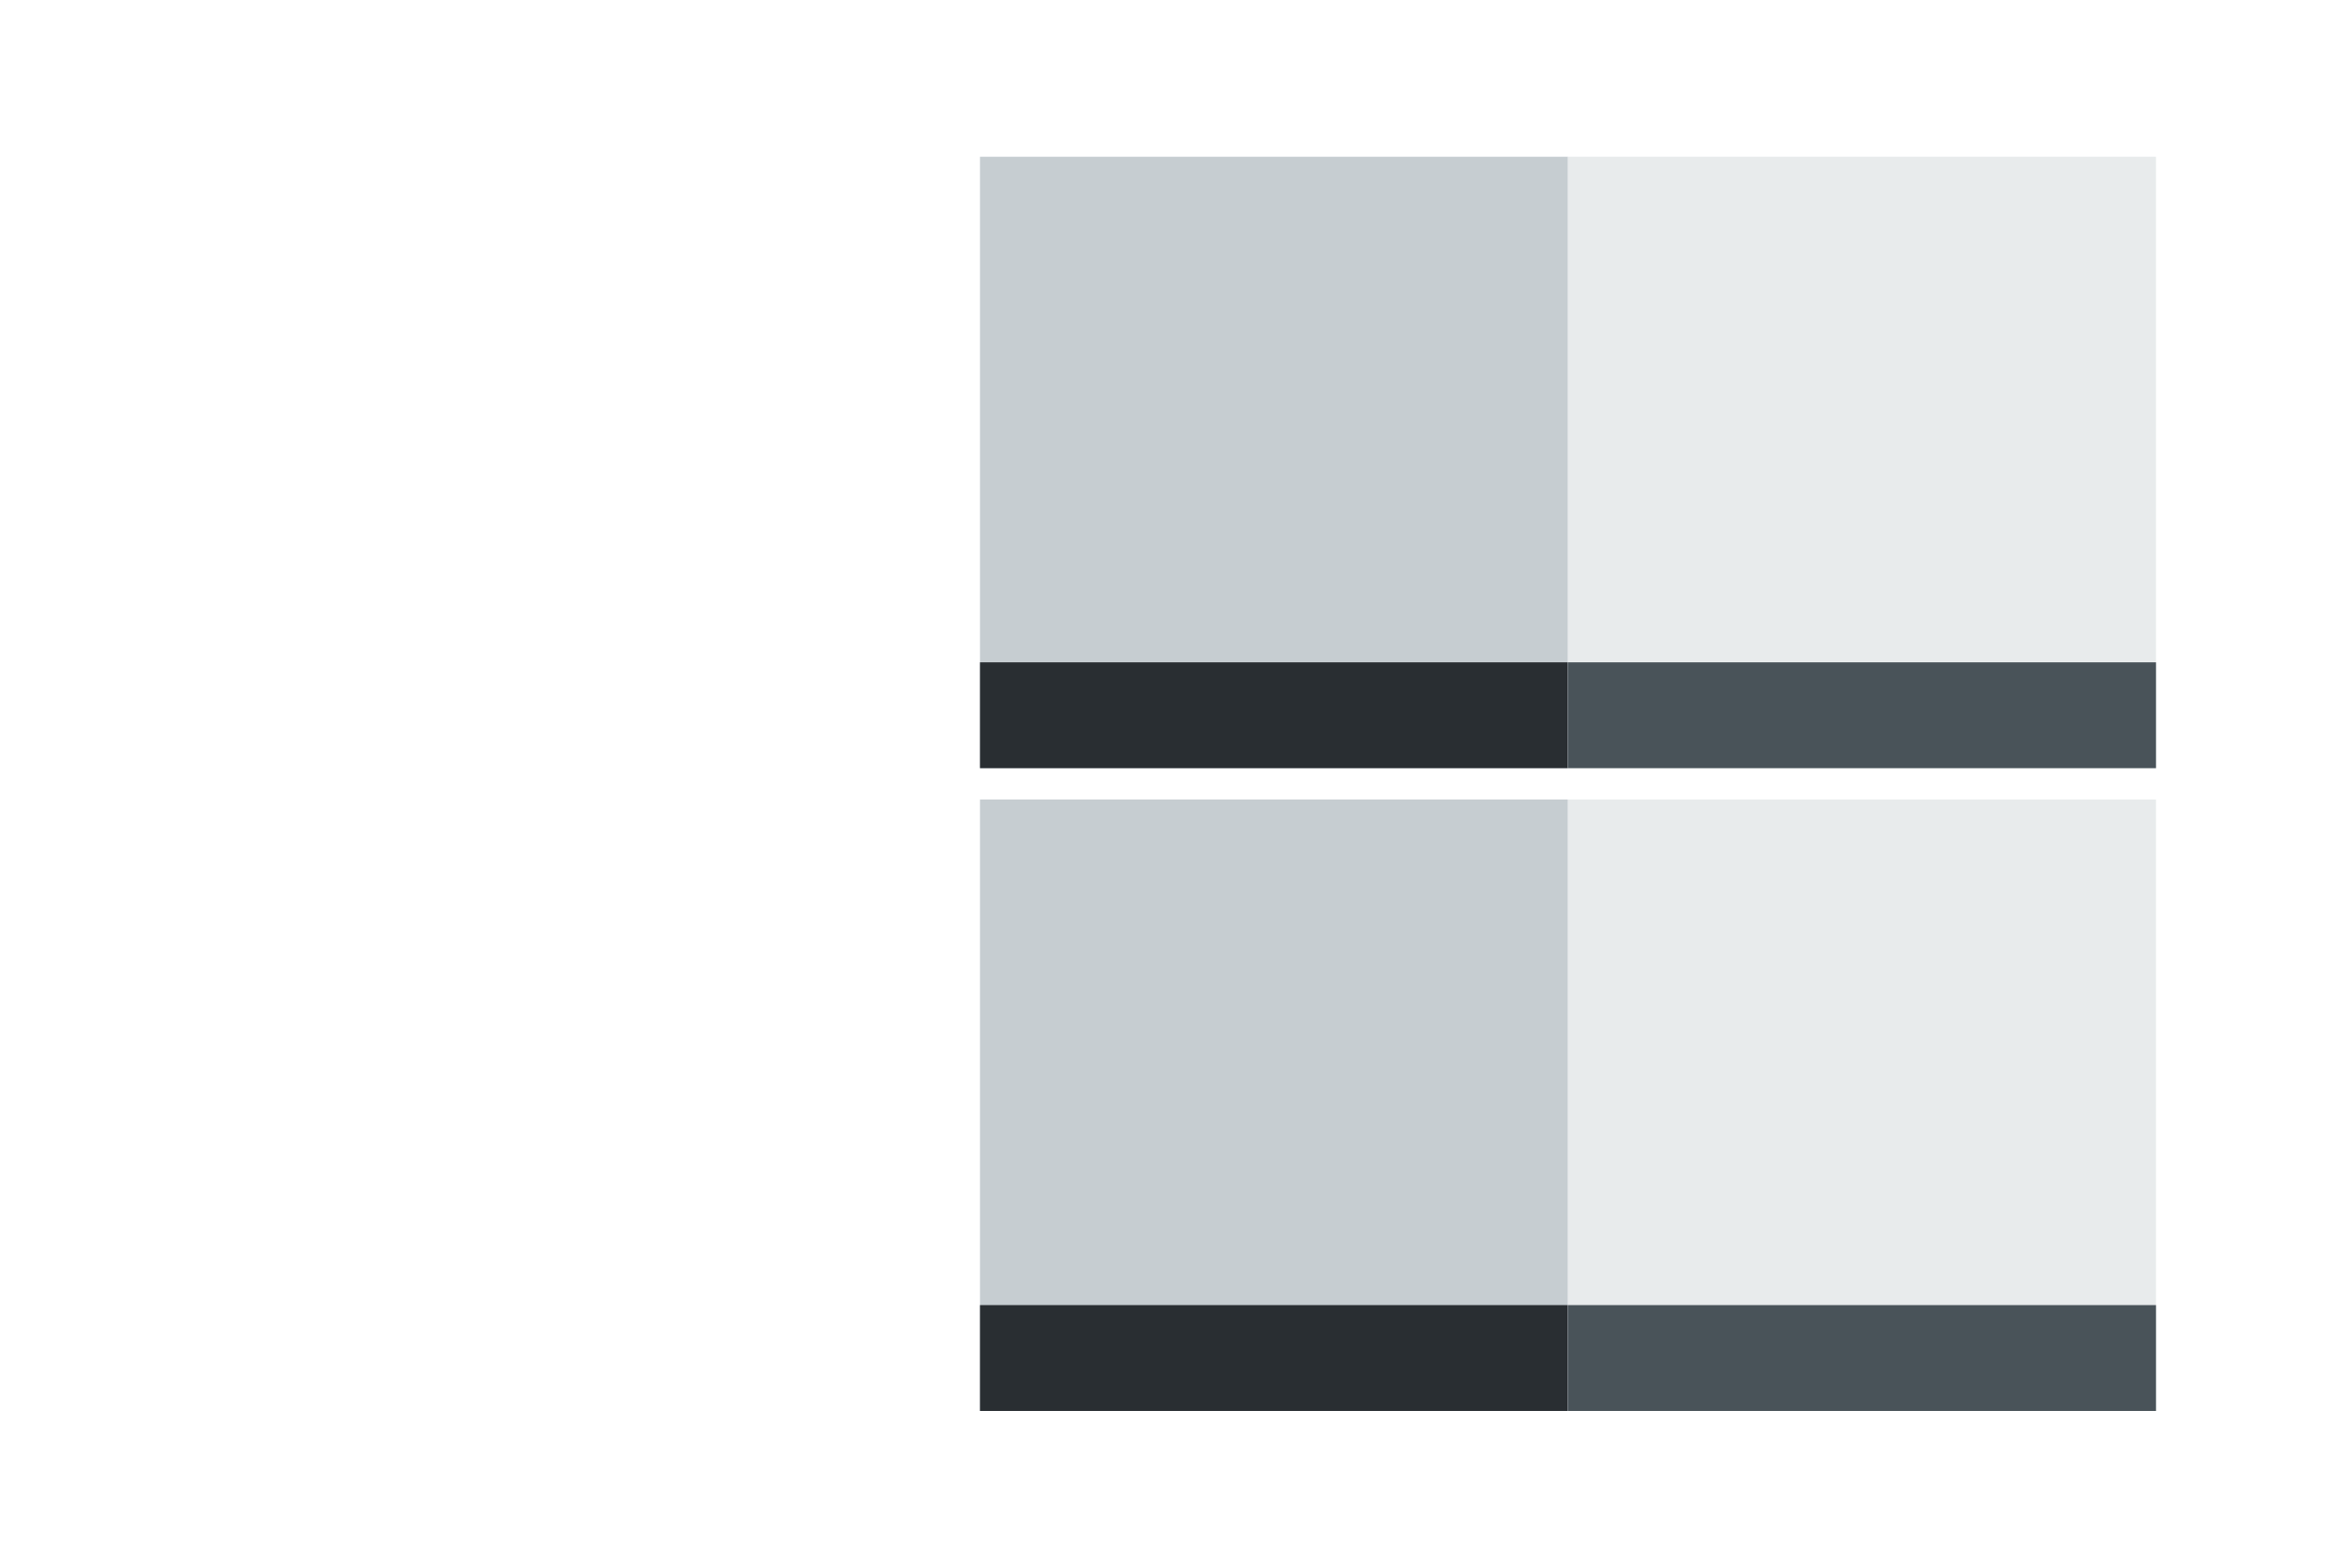
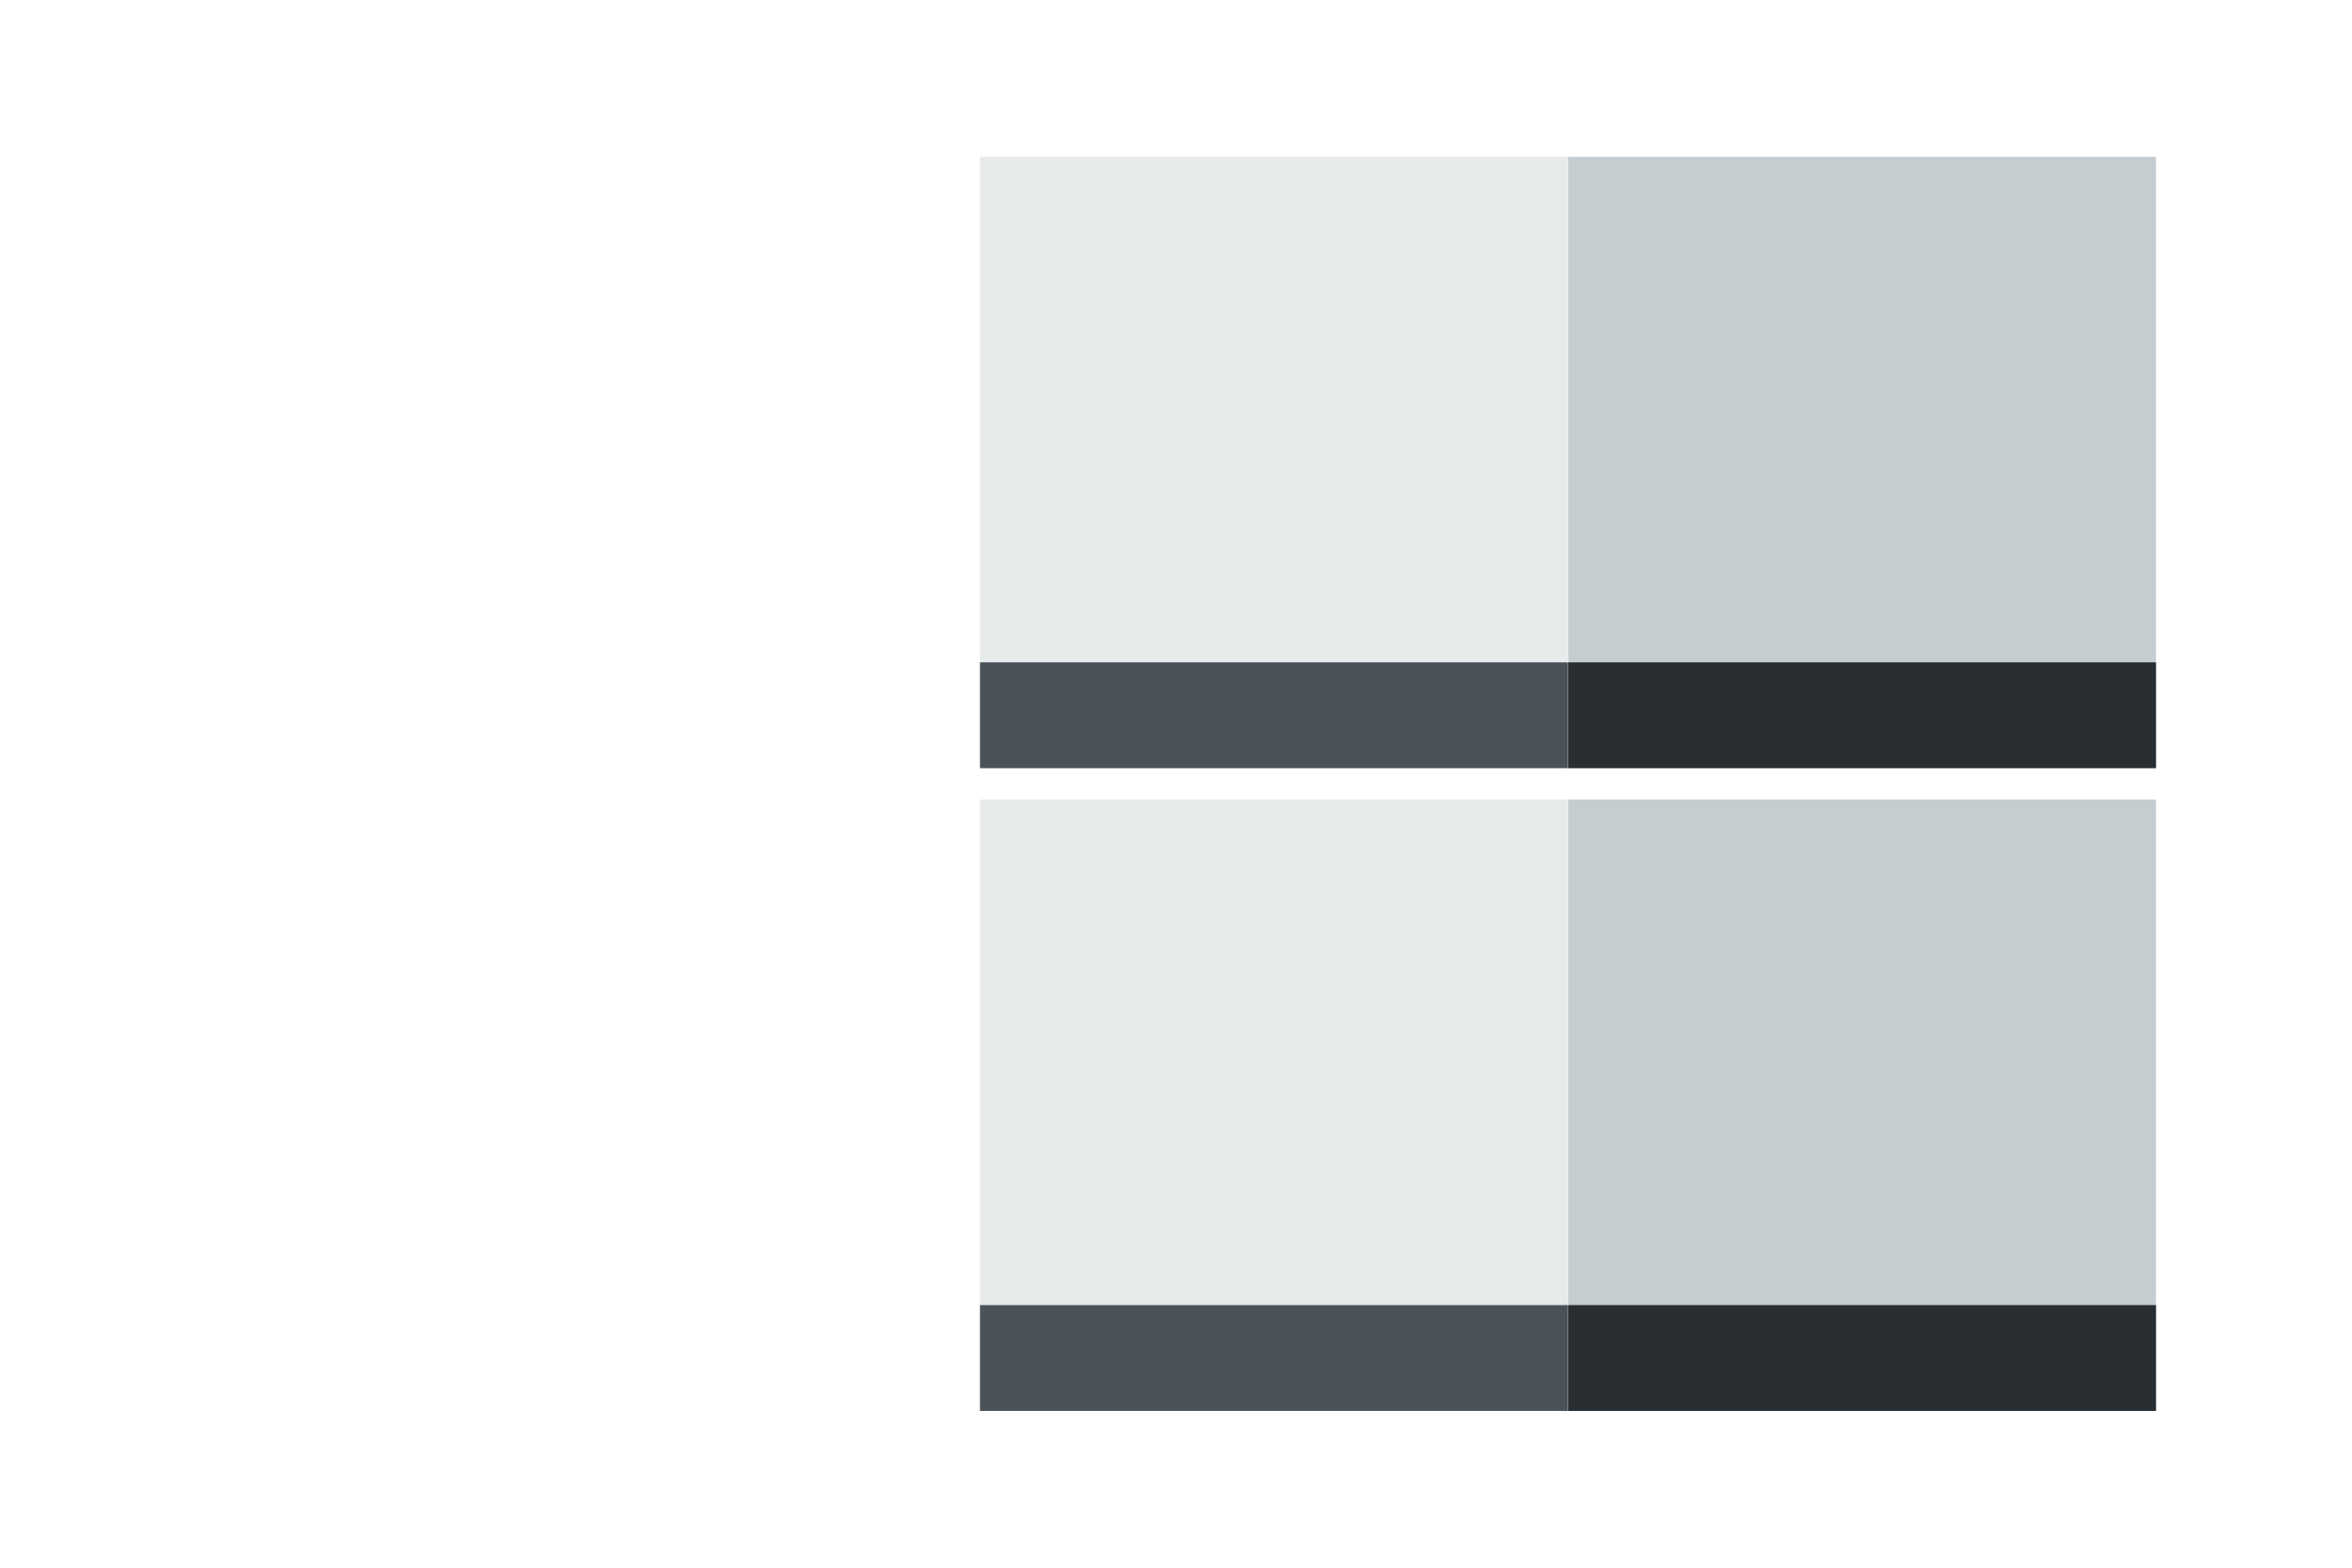
<svg xmlns="http://www.w3.org/2000/svg" width="1200px" height="800px" viewBox="0 0 1200 800" version="1.1">
-   <defs />
  <g id="Page-1" stroke="none" stroke-width="1" fill="none" fill-rule="evenodd">
    <g id="2015-10-29-navigation-pattern">
-       <g id="item-1" transform="translate(500, 80)">
+       <g id="item-1" transform="translate(800, 80)">
        <rect id="background" fill="#C6CDD1" x="0" y="0" width="300" height="312" />
        <rect id="button" fill="#292E32" x="0" y="258" width="300" height="54" />
      </g>
-       <g id="item-2" transform="translate(800, 80)">
+       <g id="item-2" transform="translate(500, 80)">
        <rect id="background" fill="#E8EBEC" x="0" y="0" width="300" height="312" />
        <rect id="button" fill="#495359" x="0" y="258" width="300" height="54" />
      </g>
-       <g id="item-3" transform="translate(500, 408)">
+       <g id="item-3" transform="translate(800, 408)">
        <rect id="background" fill="#C6CDD1" x="0" y="0" width="300" height="312" />
        <rect id="button" fill="#292E32" x="0" y="258" width="300" height="54" />
      </g>
-       <g id="item-4" transform="translate(800, 408)">
+       <g id="item-4" transform="translate(500, 408)">
        <rect id="background" fill="#E8EBEC" x="0" y="0" width="300" height="312" />
        <rect id="button" fill="#495359" x="0" y="258" width="300" height="54" />
      </g>
    </g>
  </g>
</svg>
